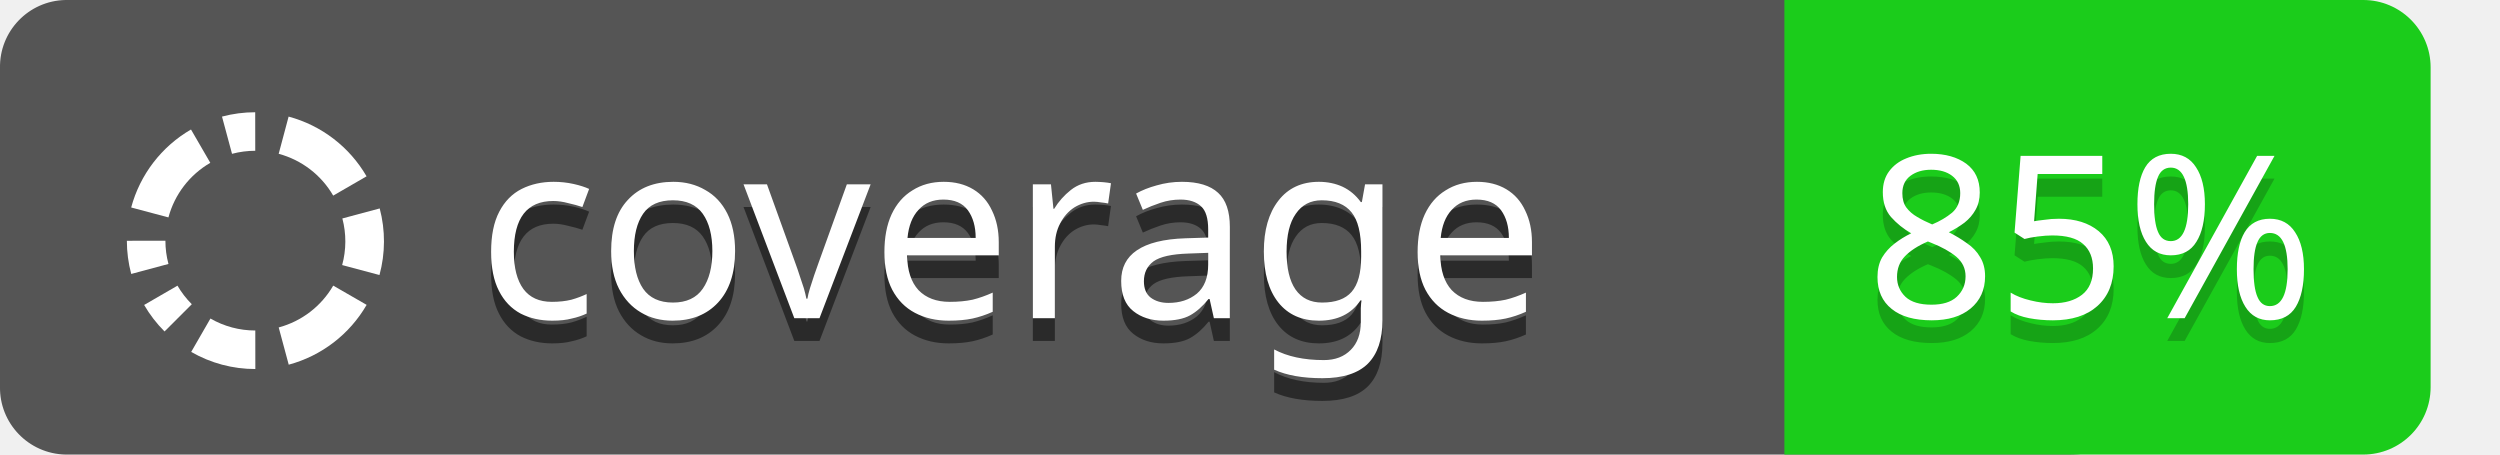
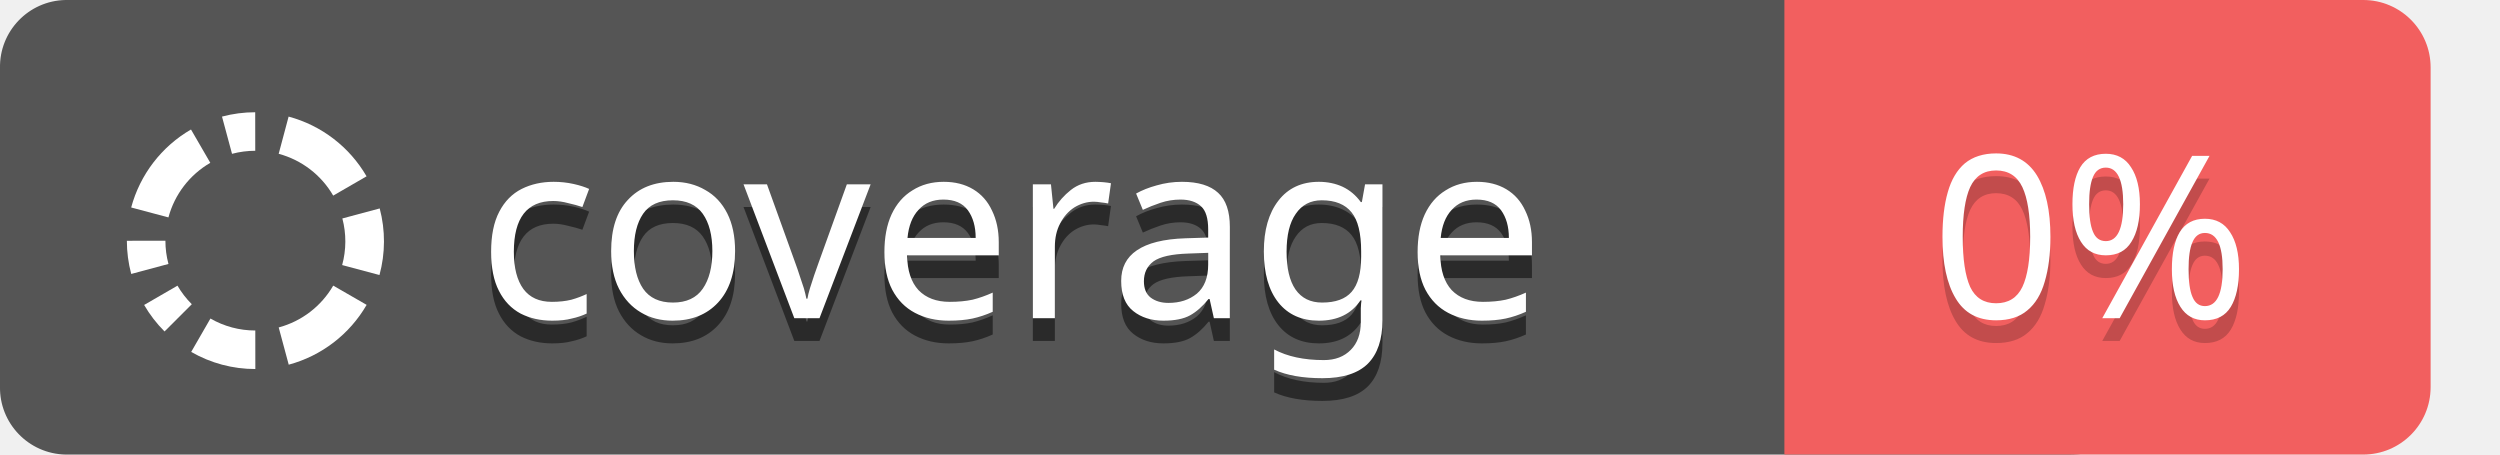
<svg xmlns="http://www.w3.org/2000/svg" width="110" height="20" font-family="Verdana, sans-serif">
  <path fill="#555" d="M91.023,0H4.201L4.2 0H2.879A2.941,2.941,0,0,0,0,3V17a2.941,2.941,0,0,0,2.879,3h88.144c2.32,0,4.201-1.343,4.201-3V3C95.224,1.343,93.343,0,91.023,0Z" />
  <g fill="#fff" transform="translate(0,0.7)">
    <path d="M7.411,8.866A3.965,3.965,0,0,1,9.253,6.464L8.404,4.998A5.663,5.663,0,0,0,5.772,8.429Z" />
    <path d="M10.209,6.068a3.976,3.976,0,0,1,1.022-.134l-.002-1.695a5.665,5.665,0,0,0-1.461.191Z" />
    <path d="M12.262,6.067a3.964,3.964,0,0,1,2.399,1.84L16.129,7.058a5.665,5.665,0,0,0-3.43-2.628Z" />
    <path d="M5.582,9.894a5.654,5.654,0,0,0,.192,1.46l1.638-.44A3.935,3.935,0,0,1,7.278,9.892l-1.696.002Z" />
    <path d="M6.342,12.718a5.664,5.664,0,0,0,.898,1.166L8.439,12.686a4.023,4.023,0,0,1-.63-.817Z" />
    <path d="M8.413,14.784a5.62,5.62,0,0,0,2.822.753l-.002-1.695a3.937,3.937,0,0,1-1.974-.527Z" />
    <path d="M14.662,11.867a3.964,3.964,0,0,1-2.399,1.841l.441,1.638a5.666,5.666,0,0,0,3.428-2.632Z" />
    <path d="M16.697,11.401a5.66,5.66,0,0,0,.01-2.93l-1.643.441a3.953,3.953,0,0,1-.009,2.051Z" />
  </g>
  <g>
    <text opacity="0.5" x="21" y="15" font-size="11">
        coverage
      </text>
    <text fill="#fff" x="21" y="14" font-size="11">
        coverage
      </text>
  </g>
  <g>
-     <path fill="#1bcc1b" d="M81.478,0H106.947a0,0,0,0,1,0,0V20a0,0,0,0,1,0,0H81.478a2.965,2.965,0,0,1-2.965-2.965V2.965A2.965,2.965,0,0,1,81.478,0Z" transform="translate(185.4601 20) rotate(180)" />
+     <path fill="#f25f5f" d="M81.478,0H106.947a0,0,0,0,1,0,0V20a0,0,0,0,1,0,0H81.478a2.965,2.965,0,0,1-2.965-2.965V2.965A2.965,2.965,0,0,1,81.478,0Z" transform="translate(185.4601 20) rotate(180)" />
    <text opacity="0.2" x="92" y="15" font-size="10" text-anchor="middle">
-         85%
+         0%
      </text>
    <text fill="#fff" x="92" y="14" font-size="10" text-anchor="middle">
-         85%
+         0%
      </text>
  </g>
</svg>
